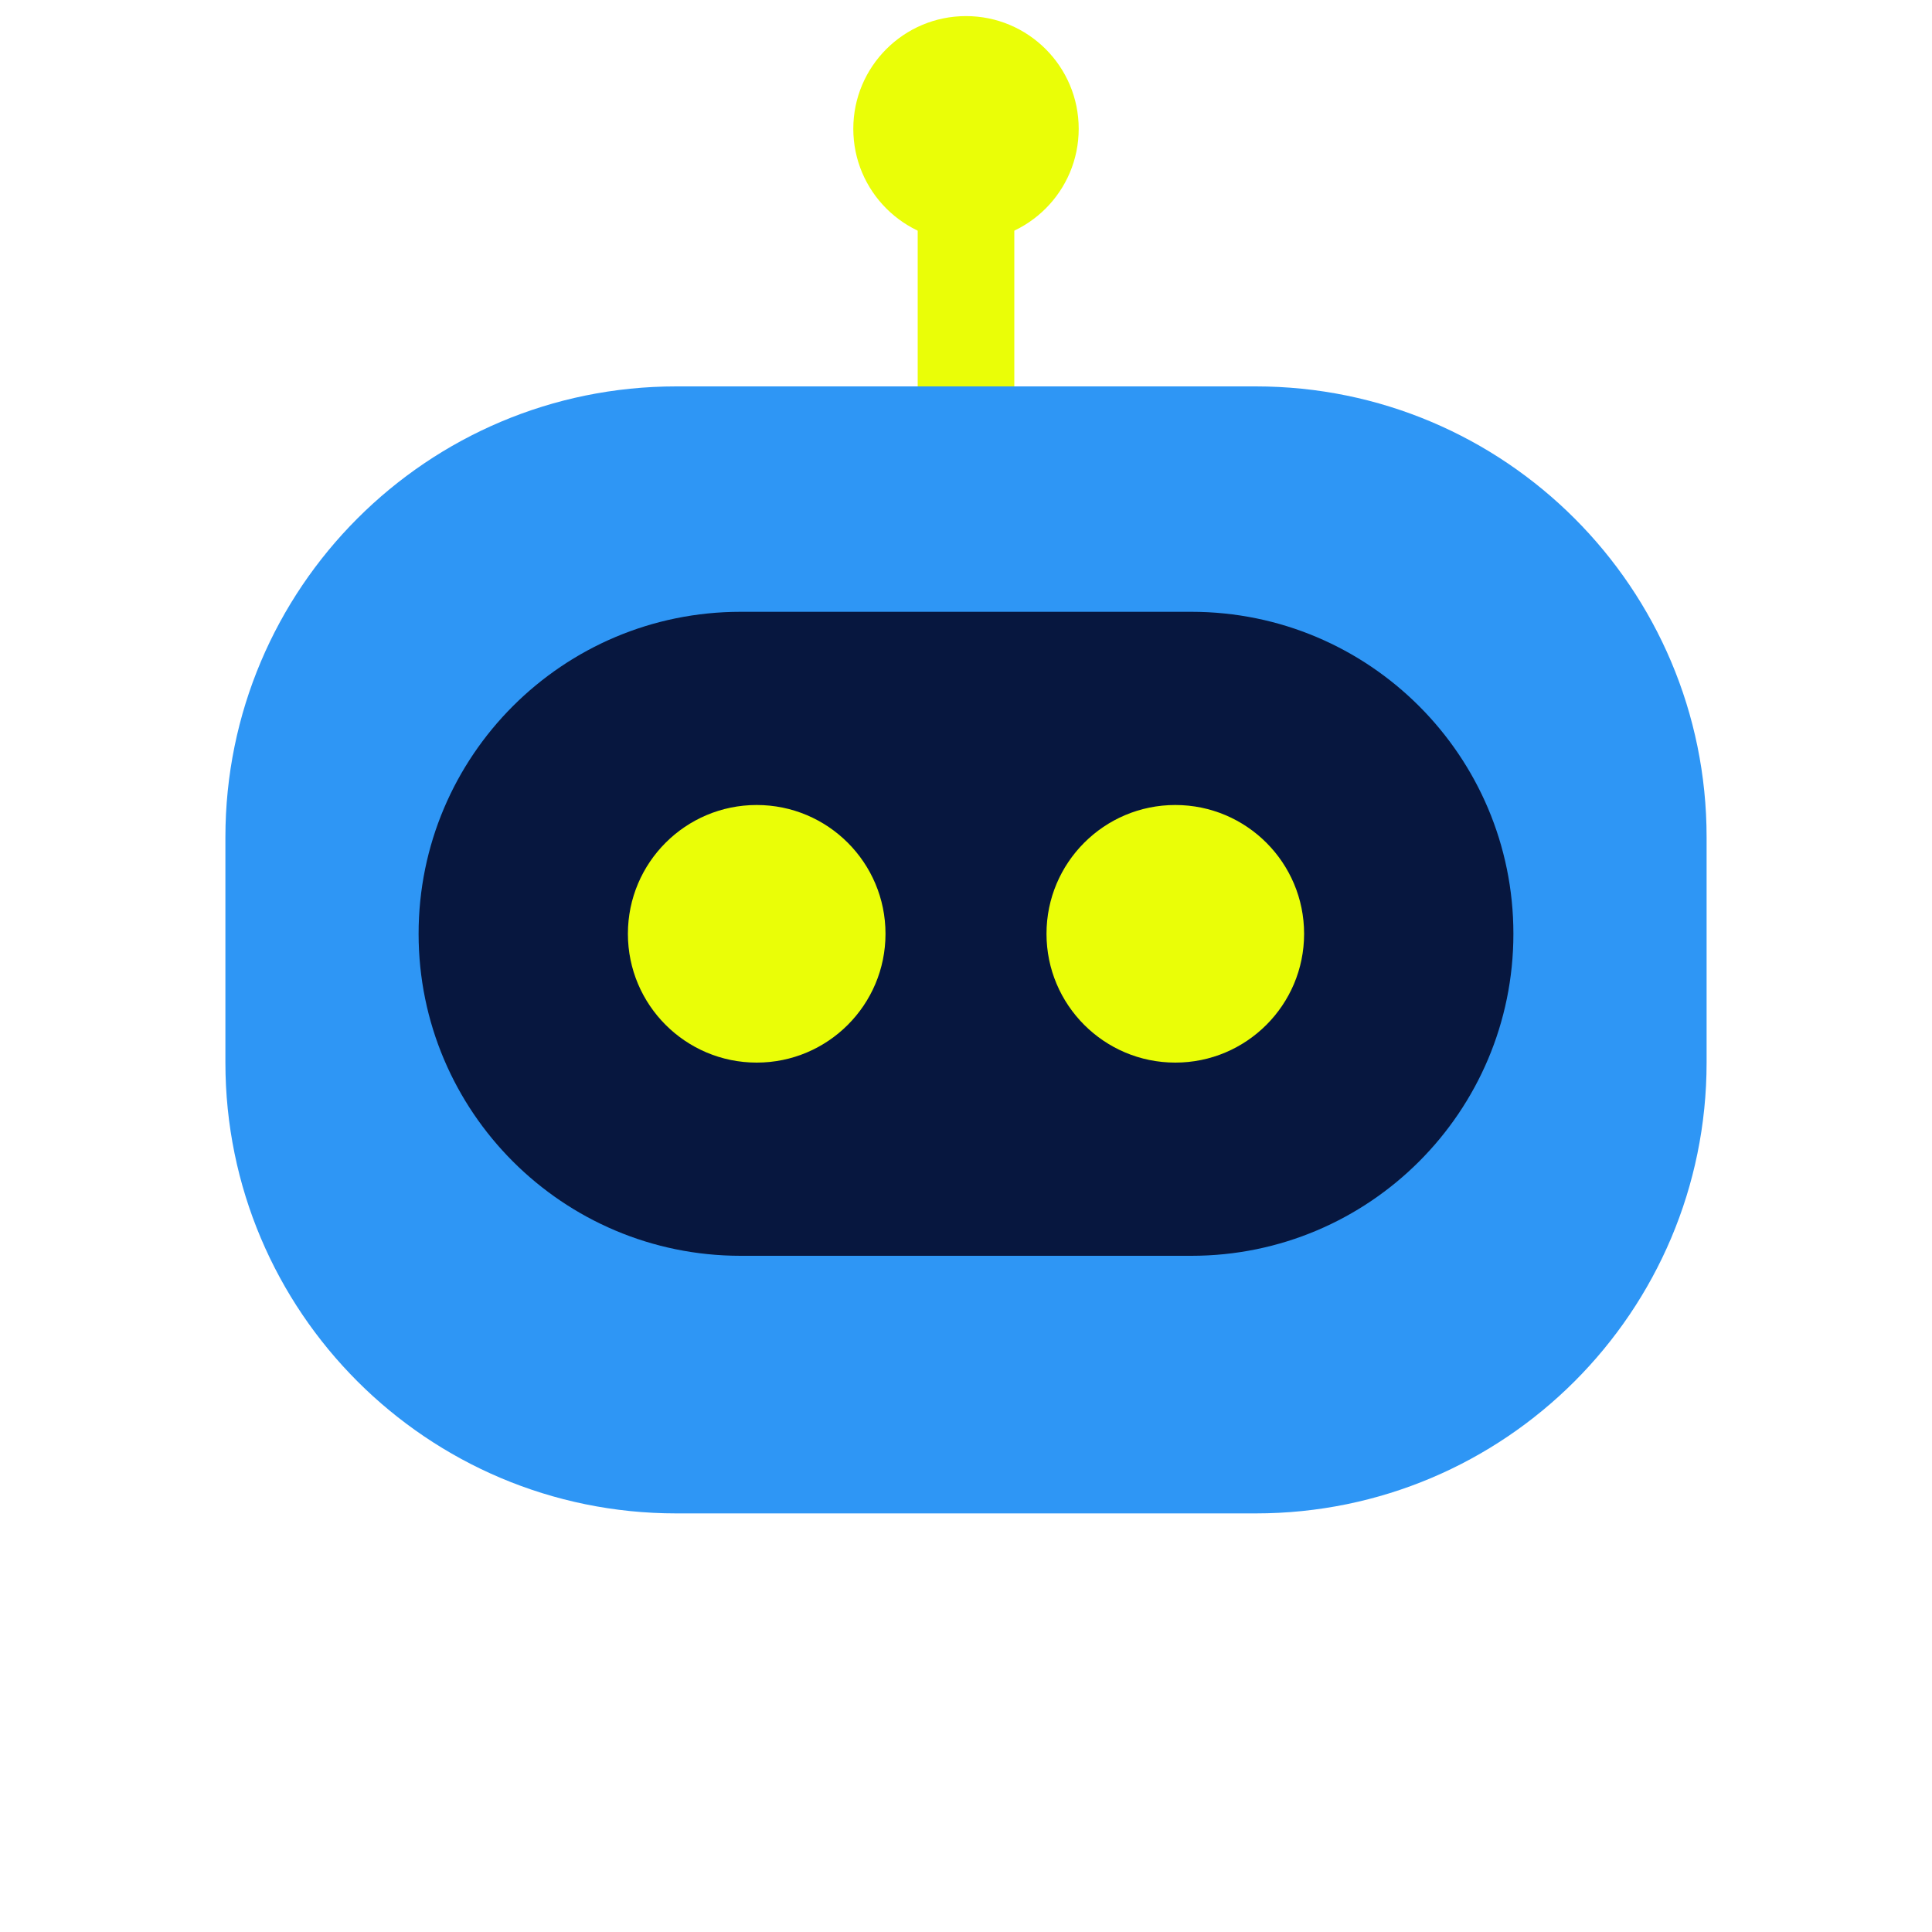
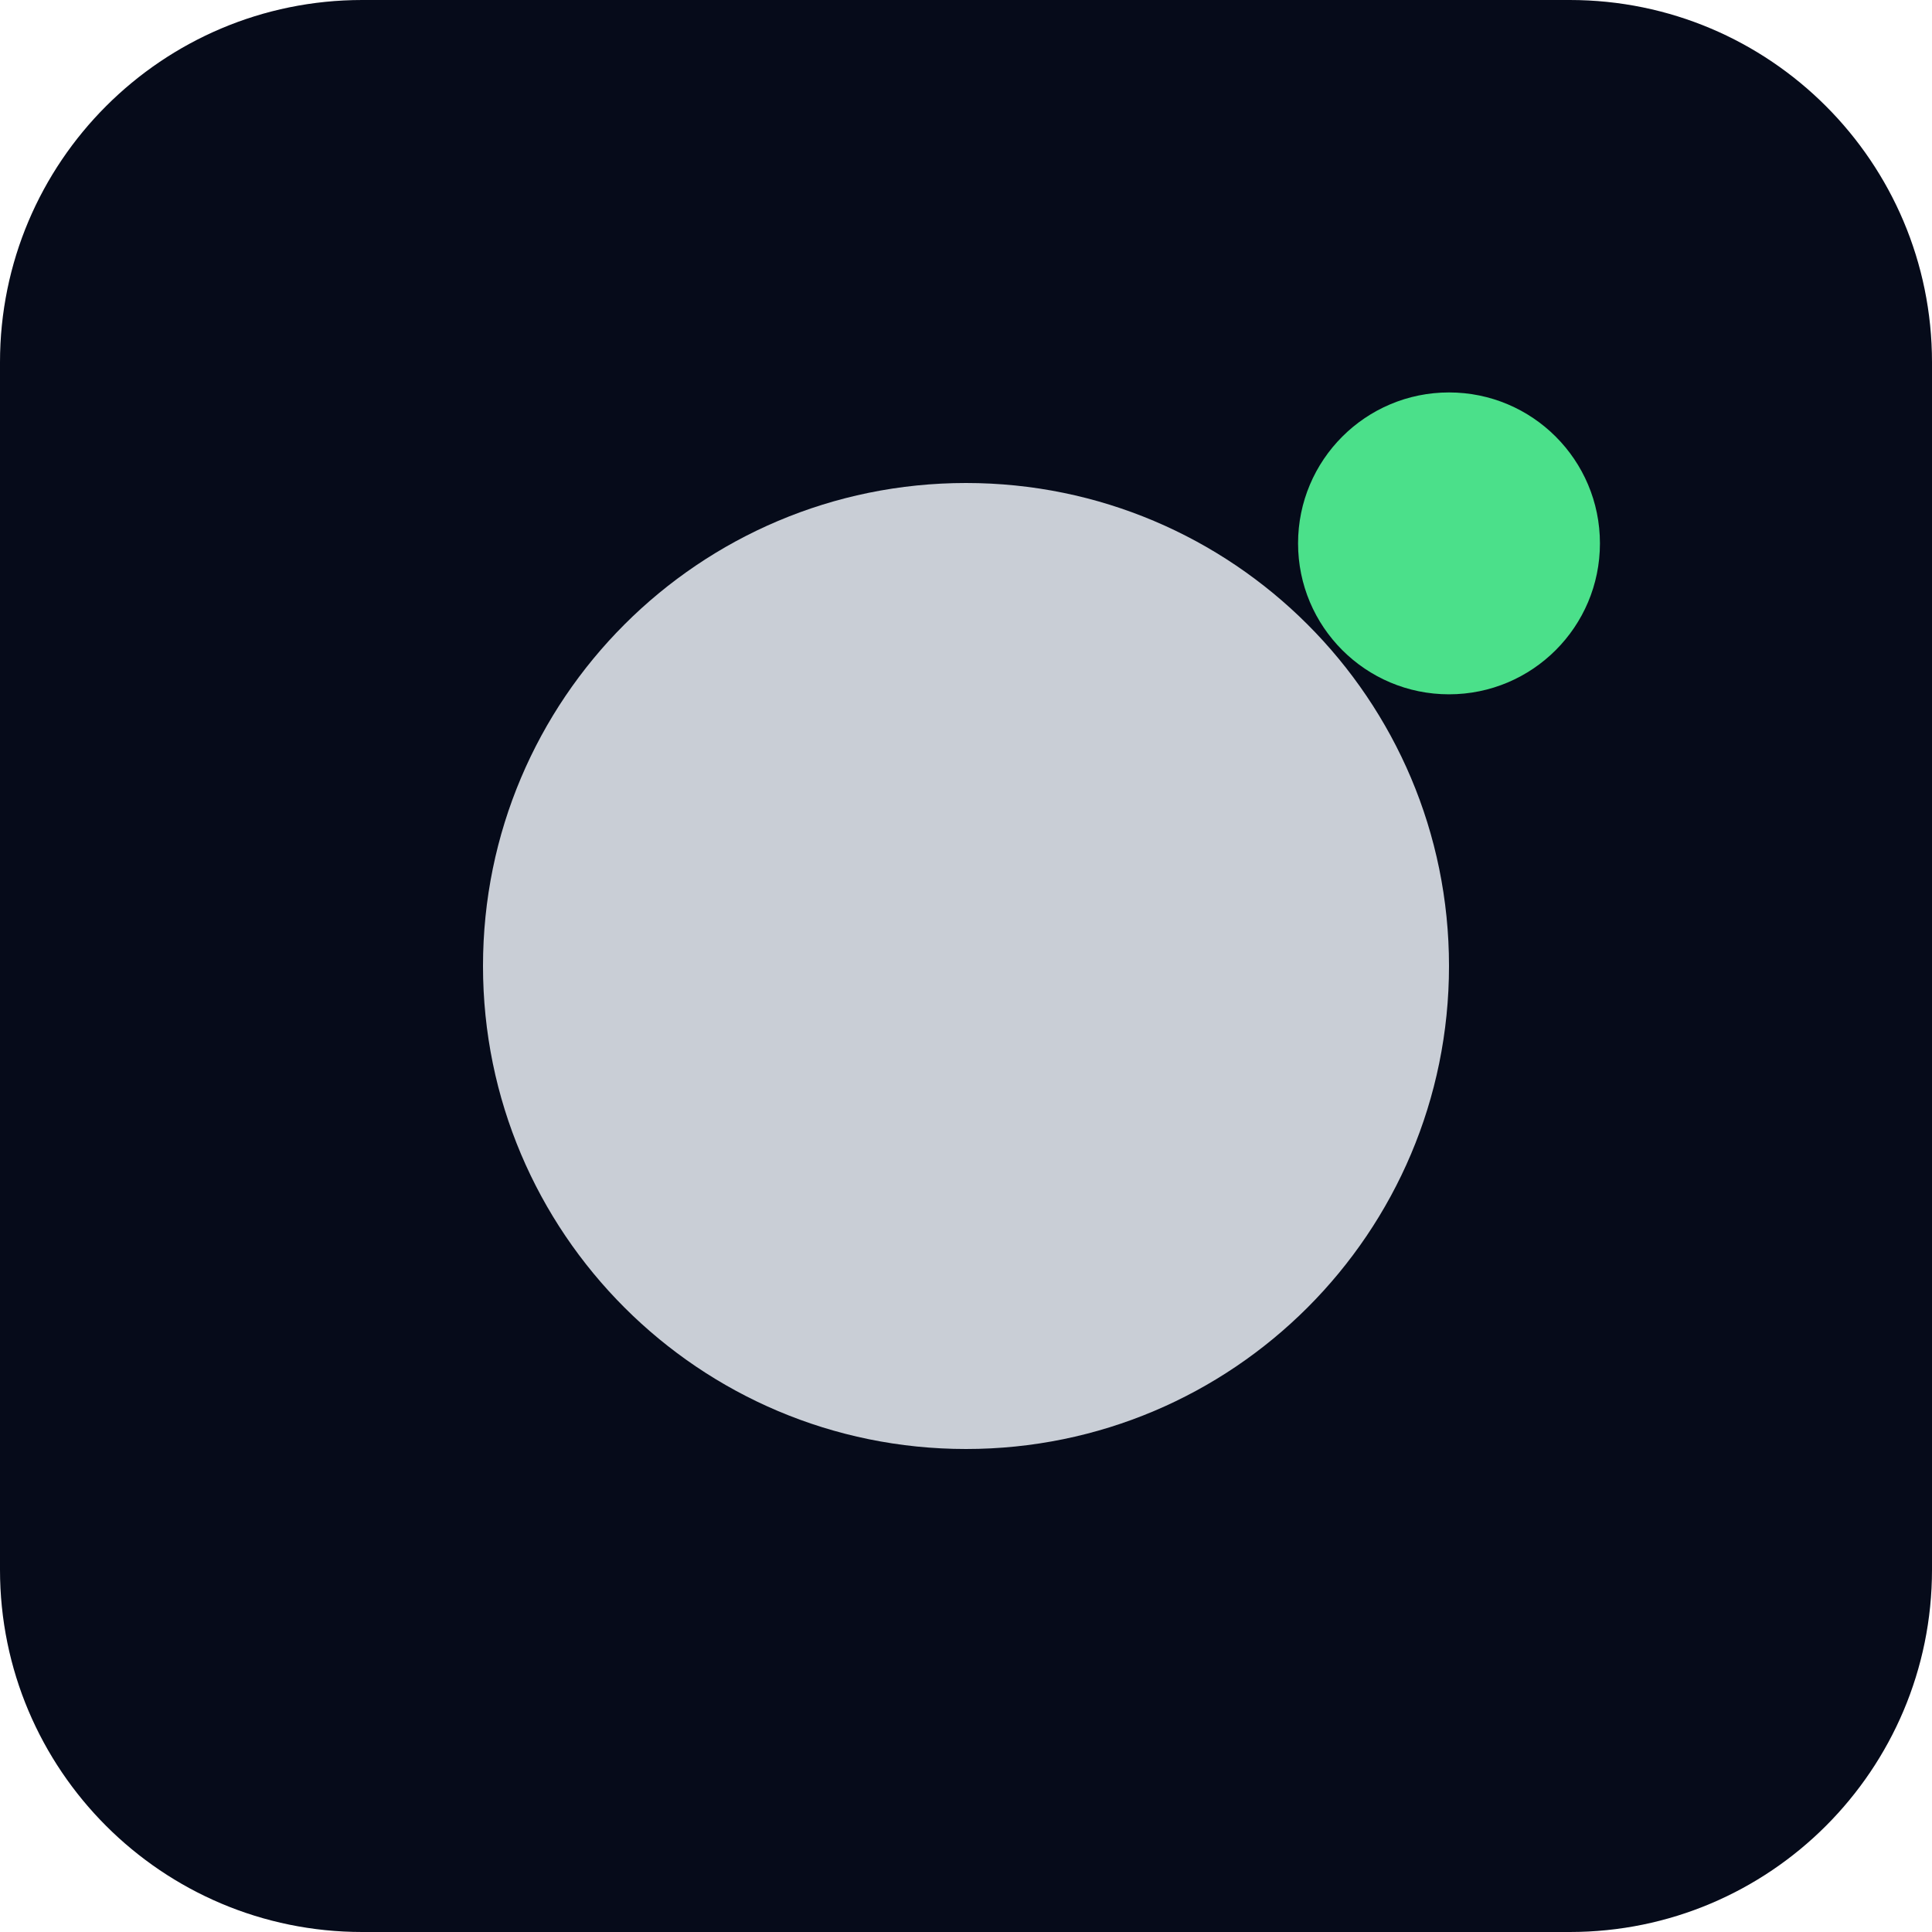
- <svg xmlns="http://www.w3.org/2000/svg" viewBox="0 0 120 120">
-   <line x1="60" y1="8" x2="60" y2="24" stroke="#EAFE07" stroke-width="6" stroke-linecap="round" />
-   <circle cx="60" cy="8" r="7" fill="#EAFE07" />
-   <rect x="14" y="24" width="92" height="70" rx="28" fill="#2E96F5" />
-   <rect x="26" y="38" width="68" height="40" rx="20" fill="#07173F" />
-   <circle cx="47" cy="58" r="8" fill="#EAFE07" />
-   <circle cx="73" cy="58" r="8" fill="#EAFE07" />
+ <svg xmlns="http://www.w3.org/2000/svg" viewBox="0 0 32 32">
+   <rect width="32" height="32" rx="6" fill="#060B1A" />
+   <circle cx="16" cy="16" r="8" fill="#C9CED6" />
+   <circle cx="24" cy="9" r="2.5" fill="#4BE08A" />
</svg>
